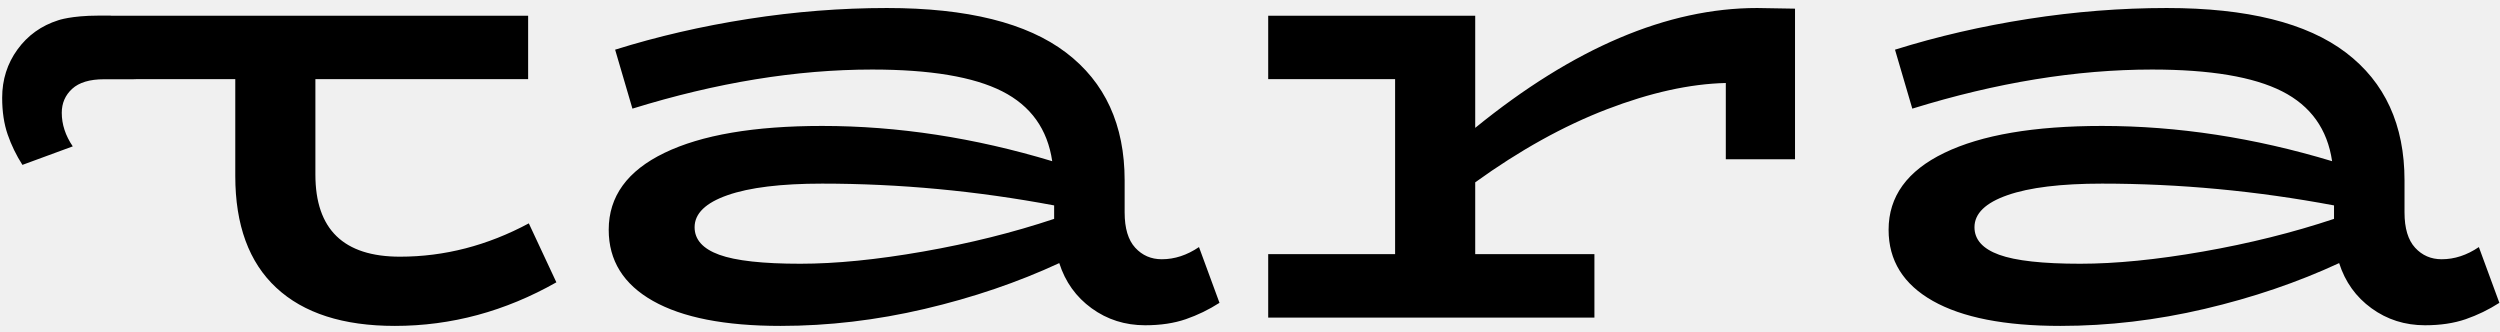
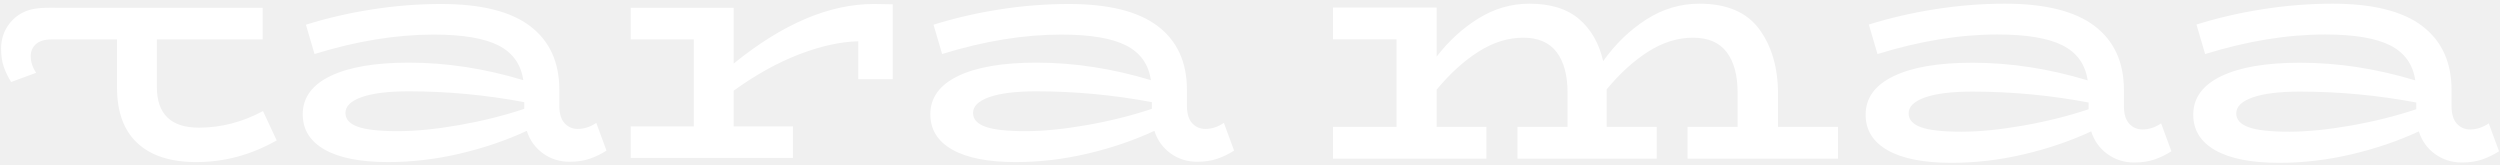
- <svg xmlns="http://www.w3.org/2000/svg" clip-rule="evenodd" fill-rule="evenodd" stroke-linejoin="round" stroke-miterlimit="2" viewBox="0 0 279 37">
-   <path d="m14.282 16.451c-.119.007-.245.011-.377.011h-3.229c-1.592 0-2.776.356-3.551 1.066s-1.162 1.603-1.162 2.679c0 1.292.409 2.54 1.227 3.745l-5.618 2.066c-.688-1.076-1.237-2.206-1.646-3.389-.409-1.184-.614-2.551-.614-4.1 0-2.024.571-3.821 1.711-5.392 1.141-1.571 2.658-2.658 4.552-3.26 0 0 1.452-.517 4.456-.517h1.356c.028 0 .059.004.093.01h46.53v7.081h-23.742v10.657c0 6.103 3.147 9.155 9.441 9.155 4.959 0 9.751-1.24 14.377-3.719l3.075 6.58c-5.722 3.242-11.73 4.864-18.024 4.864-5.77 0-10.18-1.419-13.232-4.256s-4.578-6.998-4.578-12.481v-10.8zm120.883 24.962c-1.192.763-2.443 1.371-3.755 1.824-1.311.453-2.825.679-4.541.679-2.242 0-4.232-.632-5.973-1.895-1.74-1.264-2.944-2.945-3.612-5.043-4.625 2.146-9.632 3.851-15.02 5.114-5.388 1.264-10.752 1.896-16.093 1.896-6.199 0-10.943-.93-14.233-2.79-3.291-1.859-4.936-4.506-4.936-7.939 0-3.719 2.075-6.58 6.223-8.583s10.014-3.004 17.595-3.004c8.44 0 16.999 1.311 25.677 3.934-.524-3.576-2.384-6.175-5.578-7.796-3.195-1.622-8.035-2.432-14.52-2.432-8.44 0-17.357 1.454-26.75 4.363l-1.931-6.58c4.72-1.479 9.679-2.623 14.877-3.434 5.197-.81 10.347-1.216 15.449-1.216 8.965 0 15.628 1.657 19.991 4.971s6.545 8.071 6.545 14.27v3.576c0 1.764.393 3.075 1.18 3.934.787.858 1.776 1.287 2.968 1.287 1.431 0 2.813-.453 4.149-1.359zm-58.578-8.44c0 1.383.918 2.408 2.753 3.075 1.836.668 4.852 1.002 9.048 1.002 3.958 0 8.524-.453 13.697-1.359 5.174-.906 10.049-2.122 14.627-3.648v-1.502c-8.631-1.621-17.261-2.432-25.892-2.432-4.577 0-8.094.429-10.55 1.288-2.455.858-3.683 2.05-3.683 3.576zm122.807-24.39v16.808h-7.724v-8.511c-4.006.095-8.428 1.073-13.268 2.932-4.84 1.86-9.739 4.578-14.698 8.154v8.011h13.303v7.081h-36.406v-7.081h14.162v-19.526h-14.162v-7.081h23.103v12.517c10.967-8.917 21.457-13.376 31.471-13.376zm78.606 32.83c-1.192.763-2.444 1.371-3.755 1.824s-2.825.679-4.542.679c-2.241 0-4.232-.632-5.972-1.895-1.741-1.264-2.945-2.945-3.612-5.043-4.625 2.146-9.632 3.851-15.02 5.114-5.389 1.264-10.753 1.896-16.093 1.896-6.199 0-10.944-.93-14.234-2.79-3.29-1.859-4.935-4.506-4.935-7.939 0-3.719 2.074-6.58 6.223-8.583 4.148-2.003 10.013-3.004 17.595-3.004 8.44 0 16.999 1.311 25.677 3.934-.524-3.576-2.384-6.175-5.579-7.796-3.195-1.622-8.034-2.432-14.519-2.432-8.44 0-17.357 1.454-26.751 4.363l-1.931-6.58c4.721-1.479 9.68-2.623 14.877-3.434 5.198-.81 10.348-1.216 15.45-1.216 8.964 0 15.628 1.657 19.991 4.971s6.544 8.071 6.544 14.27v3.576c0 1.764.394 3.075 1.181 3.934.786.858 1.776 1.287 2.968 1.287 1.43 0 2.813-.453 4.148-1.359zm-58.579-8.44c0 1.383.918 2.408 2.754 3.075 1.836.668 4.852 1.002 9.048 1.002 3.958 0 8.523-.453 13.697-1.359 5.173-.906 10.049-2.122 14.627-3.648v-1.502c-8.631-1.621-17.262-2.432-25.892-2.432-4.578 0-8.094.429-10.55 1.288-2.456.858-3.684 2.05-3.684 3.576z" transform="translate(.93 -7.617)" />
+ <svg xmlns="http://www.w3.org/2000/svg" clip-rule="evenodd" fill-rule="evenodd" stroke-linejoin="round" stroke-miterlimit="2" viewBox="0 0 561 37">
+   <path d="M15.212 8.834a6.426 6.426 0 0 1-.377.011h-3.229c-1.592 0-2.776.356-3.551 1.066s-1.162 1.603-1.162 2.679c0 1.292.409 2.54 1.227 3.745l-5.618 2.066a15.948 15.948 0 0 1-1.646-3.389c-.409-1.184-.614-2.551-.614-4.1 0-2.024.571-3.821 1.711-5.392 1.141-1.571 2.658-2.658 4.552-3.26 0 0 1.452-.517 4.456-.517h1.356c.028 0 .059.004.093.01h46.53v7.081H35.198v10.657c0 6.103 3.147 9.155 9.441 9.155 4.959 0 9.751-1.24 14.377-3.719l3.075 6.58c-5.722 3.242-11.73 4.864-18.024 4.864-5.77 0-10.18-1.419-13.232-4.256s-4.578-6.998-4.578-12.481v-10.8zm120.883 24.962a17.597 17.597 0 0 1-3.755 1.824c-1.311.453-2.825.679-4.541.679-2.242 0-4.232-.632-5.973-1.895-1.74-1.264-2.944-2.945-3.612-5.043-4.625 2.146-9.632 3.851-15.02 5.114-5.388 1.264-10.752 1.896-16.093 1.896-6.199 0-10.943-.93-14.233-2.79-3.291-1.859-4.936-4.506-4.936-7.939 0-3.719 2.075-6.58 6.223-8.583s10.014-3.004 17.595-3.004c8.44 0 16.999 1.311 25.677 3.934-.524-3.576-2.384-6.175-5.578-7.796-3.195-1.622-8.035-2.432-14.52-2.432-8.44 0-17.357 1.454-26.75 4.363l-1.931-6.58c4.72-1.479 9.679-2.623 14.877-3.434A100.2 100.2 0 0 1 98.974.894c8.965 0 15.628 1.657 19.991 4.971s6.545 8.071 6.545 14.27v3.576c0 1.764.393 3.075 1.18 3.934.787.858 1.776 1.287 2.968 1.287 1.431 0 2.813-.453 4.149-1.359zm-58.578-8.44c0 1.383.918 2.408 2.753 3.075 1.836.668 4.852 1.002 9.048 1.002 3.958 0 8.524-.453 13.697-1.359 5.174-.906 10.049-2.122 14.627-3.648v-1.502a139.985 139.985 0 0 0-25.892-2.432c-4.577 0-8.094.429-10.55 1.288-2.455.858-3.683 2.05-3.683 3.576zM200.324.966v16.808H192.6V9.263c-4.006.095-8.428 1.073-13.268 2.932-4.84 1.86-9.739 4.578-14.698 8.154v8.011h13.303v7.081h-36.406V28.36h14.162V8.834h-14.162V1.753h23.103V14.27C175.601 5.353 186.091.894 196.105.894zm76.606 32.83c-1.192.763-2.444 1.371-3.755 1.824s-2.825.679-4.542.679c-2.241 0-4.232-.632-5.972-1.895-1.741-1.264-2.945-2.945-3.612-5.043-4.625 2.146-9.632 3.851-15.02 5.114-5.389 1.264-10.753 1.896-16.093 1.896-6.199 0-10.944-.93-14.234-2.79-3.29-1.859-4.935-4.506-4.935-7.939 0-3.719 2.074-6.58 6.223-8.583 4.148-2.003 10.013-3.004 17.595-3.004 8.44 0 16.999 1.311 25.677 3.934-.524-3.576-2.384-6.175-5.579-7.796-3.195-1.622-8.034-2.432-14.519-2.432-8.44 0-17.357 1.454-26.751 4.363l-1.931-6.58c4.721-1.479 9.68-2.623 14.877-3.434a100.223 100.223 0 0 1 15.45-1.216c8.964 0 15.628 1.657 19.991 4.971s6.544 8.071 6.544 14.27v3.576c0 1.764.394 3.075 1.181 3.934.786.858 1.776 1.287 2.968 1.287 1.43 0 2.813-.453 4.148-1.359zm-58.579-8.44c0 1.383.918 2.408 2.754 3.075 1.836.668 4.852 1.002 9.048 1.002 3.958 0 8.523-.453 13.697-1.359 5.173-.906 10.049-2.122 14.627-3.648v-1.502a139.993 139.993 0 0 0-25.892-2.432c-4.578 0-8.094.429-10.55 1.288-2.456.858-3.684 2.05-3.684 3.576zm194.103 3.119v7.128h-33.768v-7.128h11.232v-7.704c0-3.888-.816-6.912-2.448-9.072s-4.152-3.24-7.56-3.24-6.744 1.032-10.008 3.096-6.384 4.896-9.36 8.496v8.424h11.232v7.128h-31.248v-7.128h11.232v-7.704c0-3.888-.816-6.912-2.448-9.072s-4.128-3.24-7.488-3.24c-3.408 0-6.756 1.044-10.044 3.132s-6.42 4.932-9.396 8.532v8.352h11.16v7.128h-34.416v-7.128h14.256V8.819h-14.256V1.691h23.256v11.016c2.736-3.552 5.88-6.42 9.432-8.604S339.158.827 343.19.827c4.752 0 8.472 1.152 11.16 3.456s4.488 5.448 5.4 9.432c2.736-3.84 5.952-6.948 9.648-9.324S377.078.827 381.35.827c6.144 0 10.62 1.908 13.428 5.724s4.212 8.676 4.212 14.58v7.344zm74.808 5.472c-1.2.768-2.46 1.38-3.78 1.836s-2.844.684-4.572.684c-2.256 0-4.26-.636-6.012-1.908s-2.964-2.964-3.636-5.076c-4.656 2.16-9.696 3.876-15.12 5.148s-10.824 1.908-16.2 1.908c-6.24 0-11.016-.936-14.328-2.808s-4.968-4.536-4.968-7.992c0-3.744 2.088-6.624 6.264-8.64s10.08-3.024 17.712-3.024c8.496 0 17.112 1.32 25.848 3.96-.528-3.6-2.4-6.216-5.616-7.848s-8.088-2.448-14.616-2.448c-8.496 0-17.472 1.464-26.928 4.392l-1.944-6.624c4.752-1.488 9.744-2.64 14.976-3.456S444.758.827 449.894.827c9.024 0 15.732 1.668 20.124 5.004s6.588 8.124 6.588 14.364v3.6c0 1.776.396 3.096 1.188 3.96s1.788 1.296 2.988 1.296c1.44 0 2.832-.456 4.176-1.368zm-58.968-8.496c0 1.392.924 2.424 2.772 3.096s4.884 1.008 9.108 1.008c3.984 0 8.58-.456 13.788-1.368s10.116-2.136 14.724-3.672v-1.512a140.894 140.894 0 0 0-26.064-2.448c-4.608 0-8.148.432-10.62 1.296s-3.708 2.064-3.708 3.6zm132.488 8.496c-1.2.768-2.46 1.38-3.78 1.836s-2.844.684-4.572.684c-2.256 0-4.26-.636-6.012-1.908s-2.964-2.964-3.636-5.076c-4.656 2.16-9.696 3.876-15.12 5.148s-10.824 1.908-16.2 1.908c-6.24 0-11.016-.936-14.328-2.808s-4.968-4.536-4.968-7.992c0-3.744 2.088-6.624 6.264-8.64s10.08-3.024 17.712-3.024c8.496 0 17.112 1.32 25.848 3.96-.528-3.6-2.4-6.216-5.616-7.848s-8.088-2.448-14.616-2.448c-8.496 0-17.472 1.464-26.928 4.392l-1.944-6.624c4.752-1.488 9.744-2.64 14.976-3.456S518.278.827 523.414.827c9.024 0 15.732 1.668 20.124 5.004s6.588 8.124 6.588 14.364v3.6c0 1.776.396 3.096 1.188 3.96s1.788 1.296 2.988 1.296c1.44 0 2.832-.456 4.176-1.368zm-58.968-8.496c0 1.392.924 2.424 2.772 3.096s4.884 1.008 9.108 1.008c3.984 0 8.58-.456 13.788-1.368s10.116-2.136 14.724-3.672v-1.512a140.894 140.894 0 0 0-26.064-2.448c-4.608 0-8.148.432-10.62 1.296s-3.708 2.064-3.708 3.6z" fill="#fff" />
</svg>
